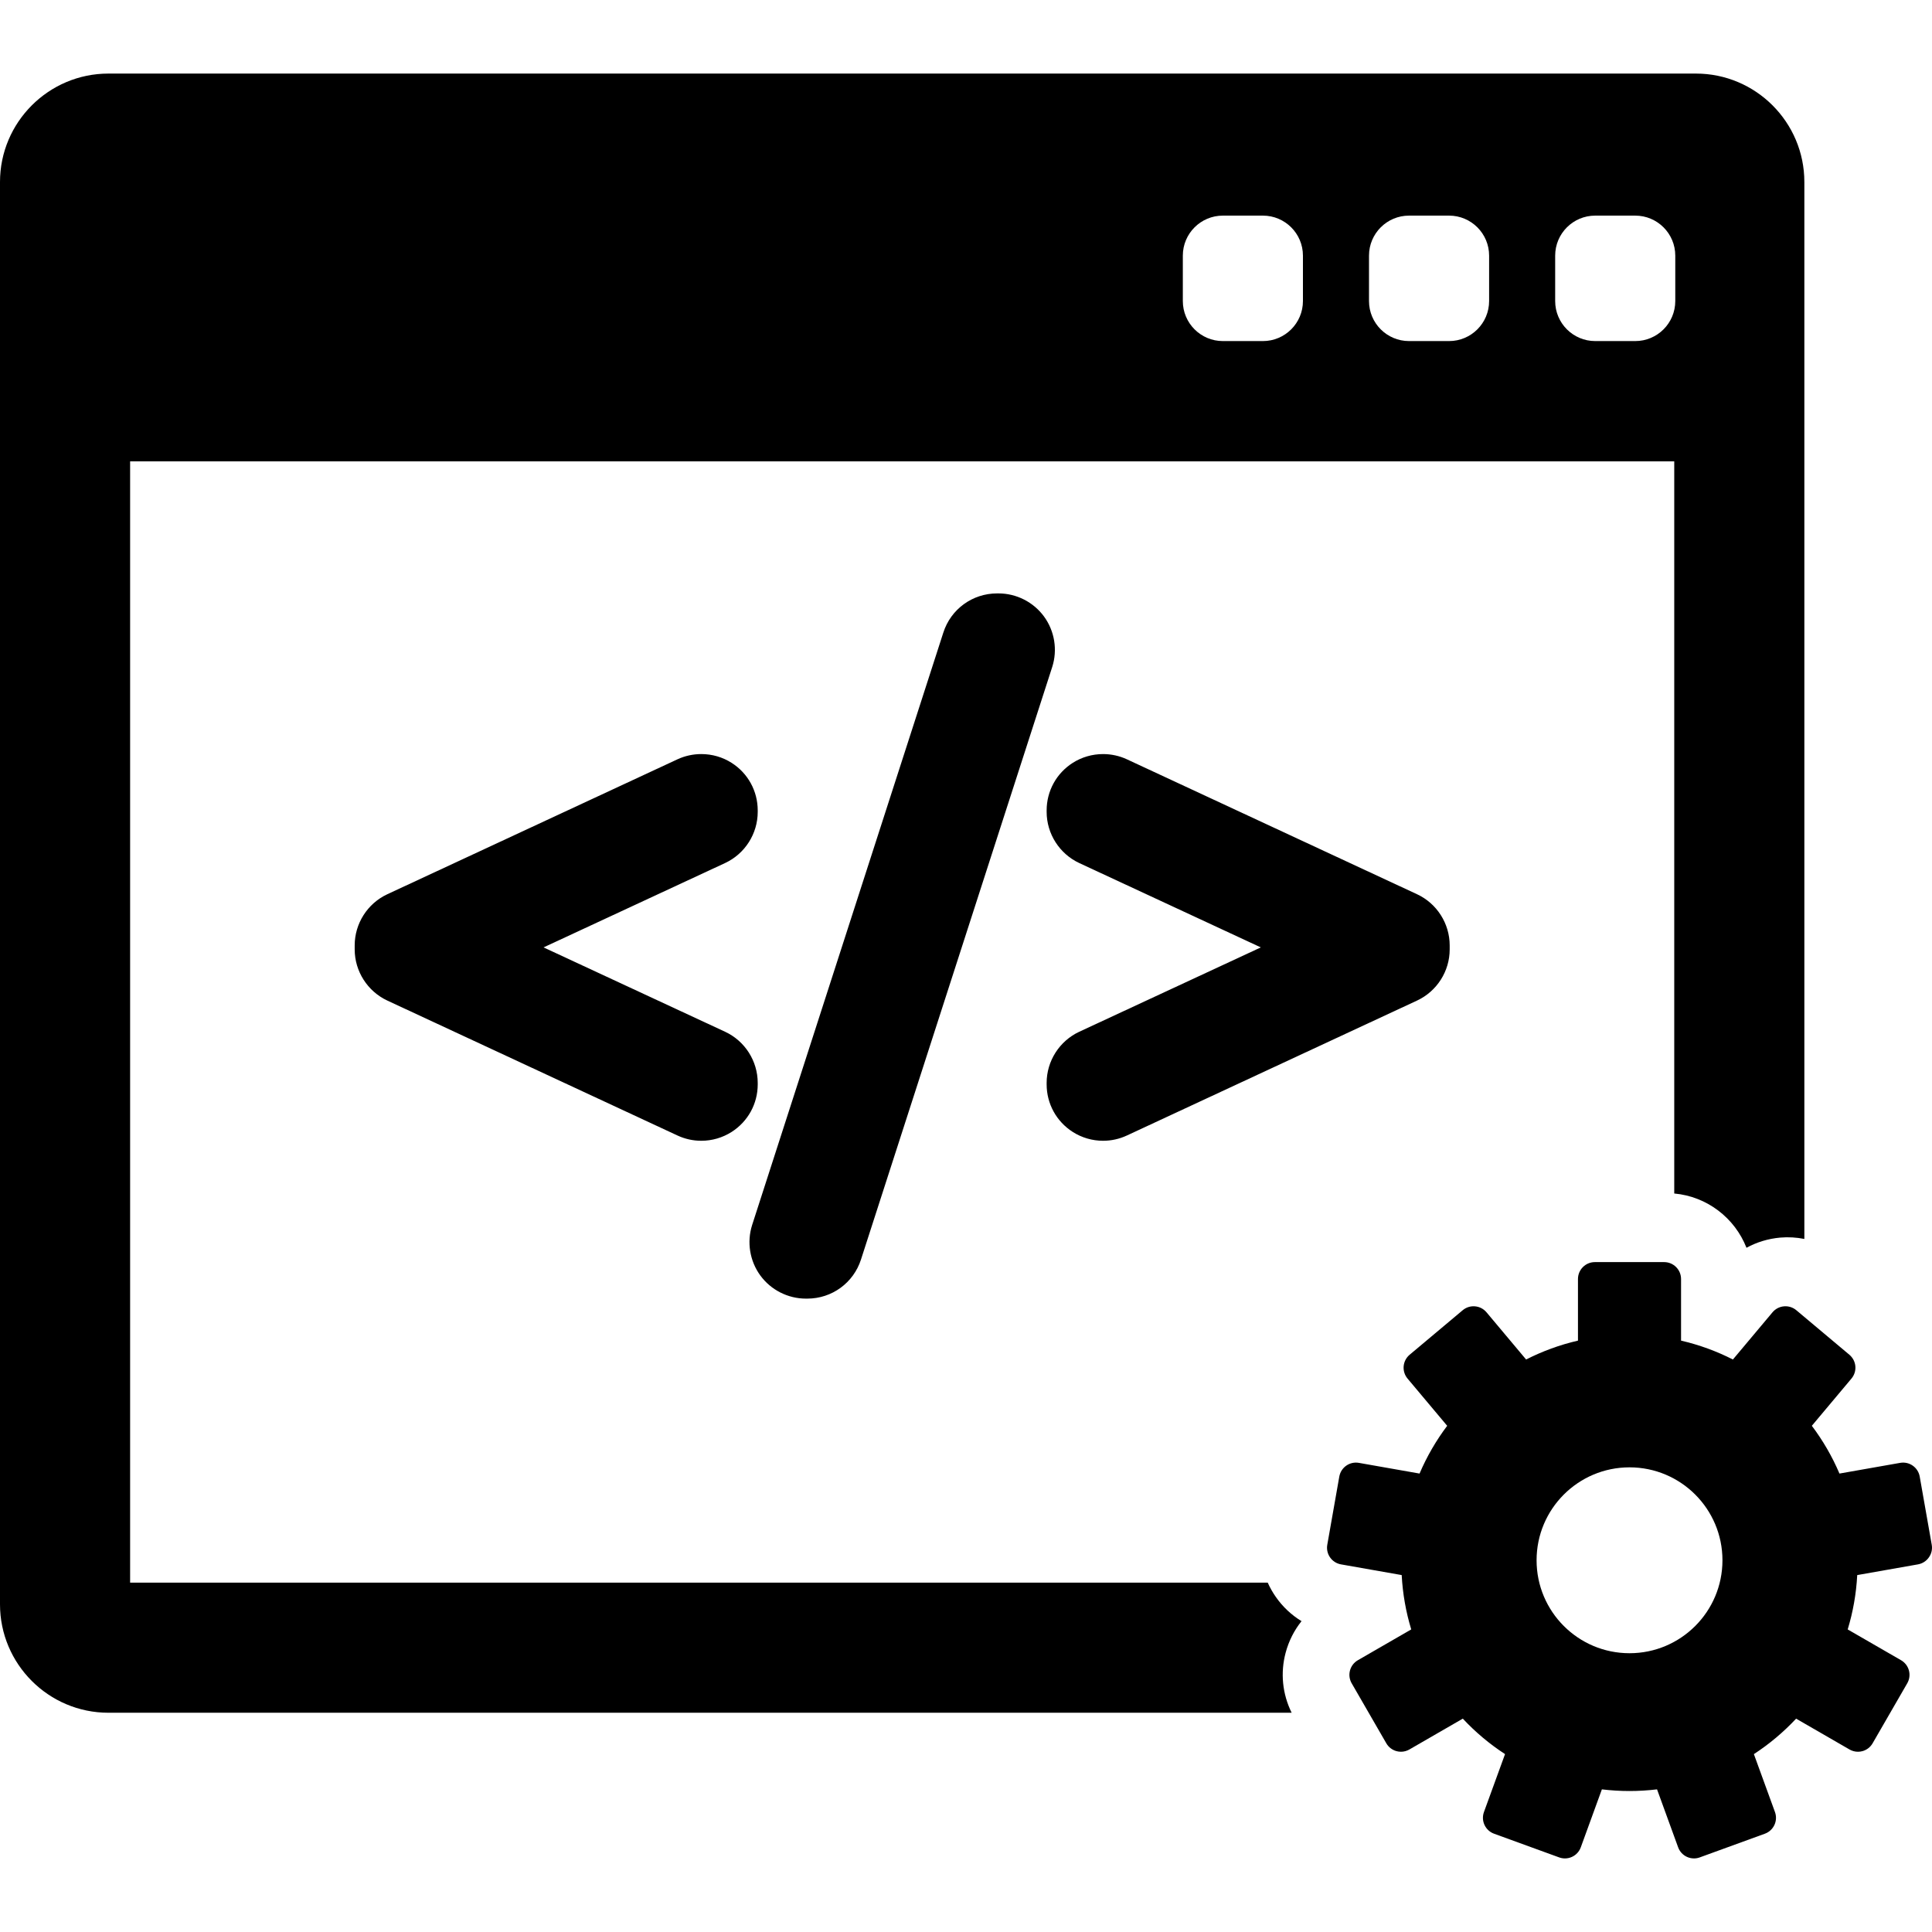
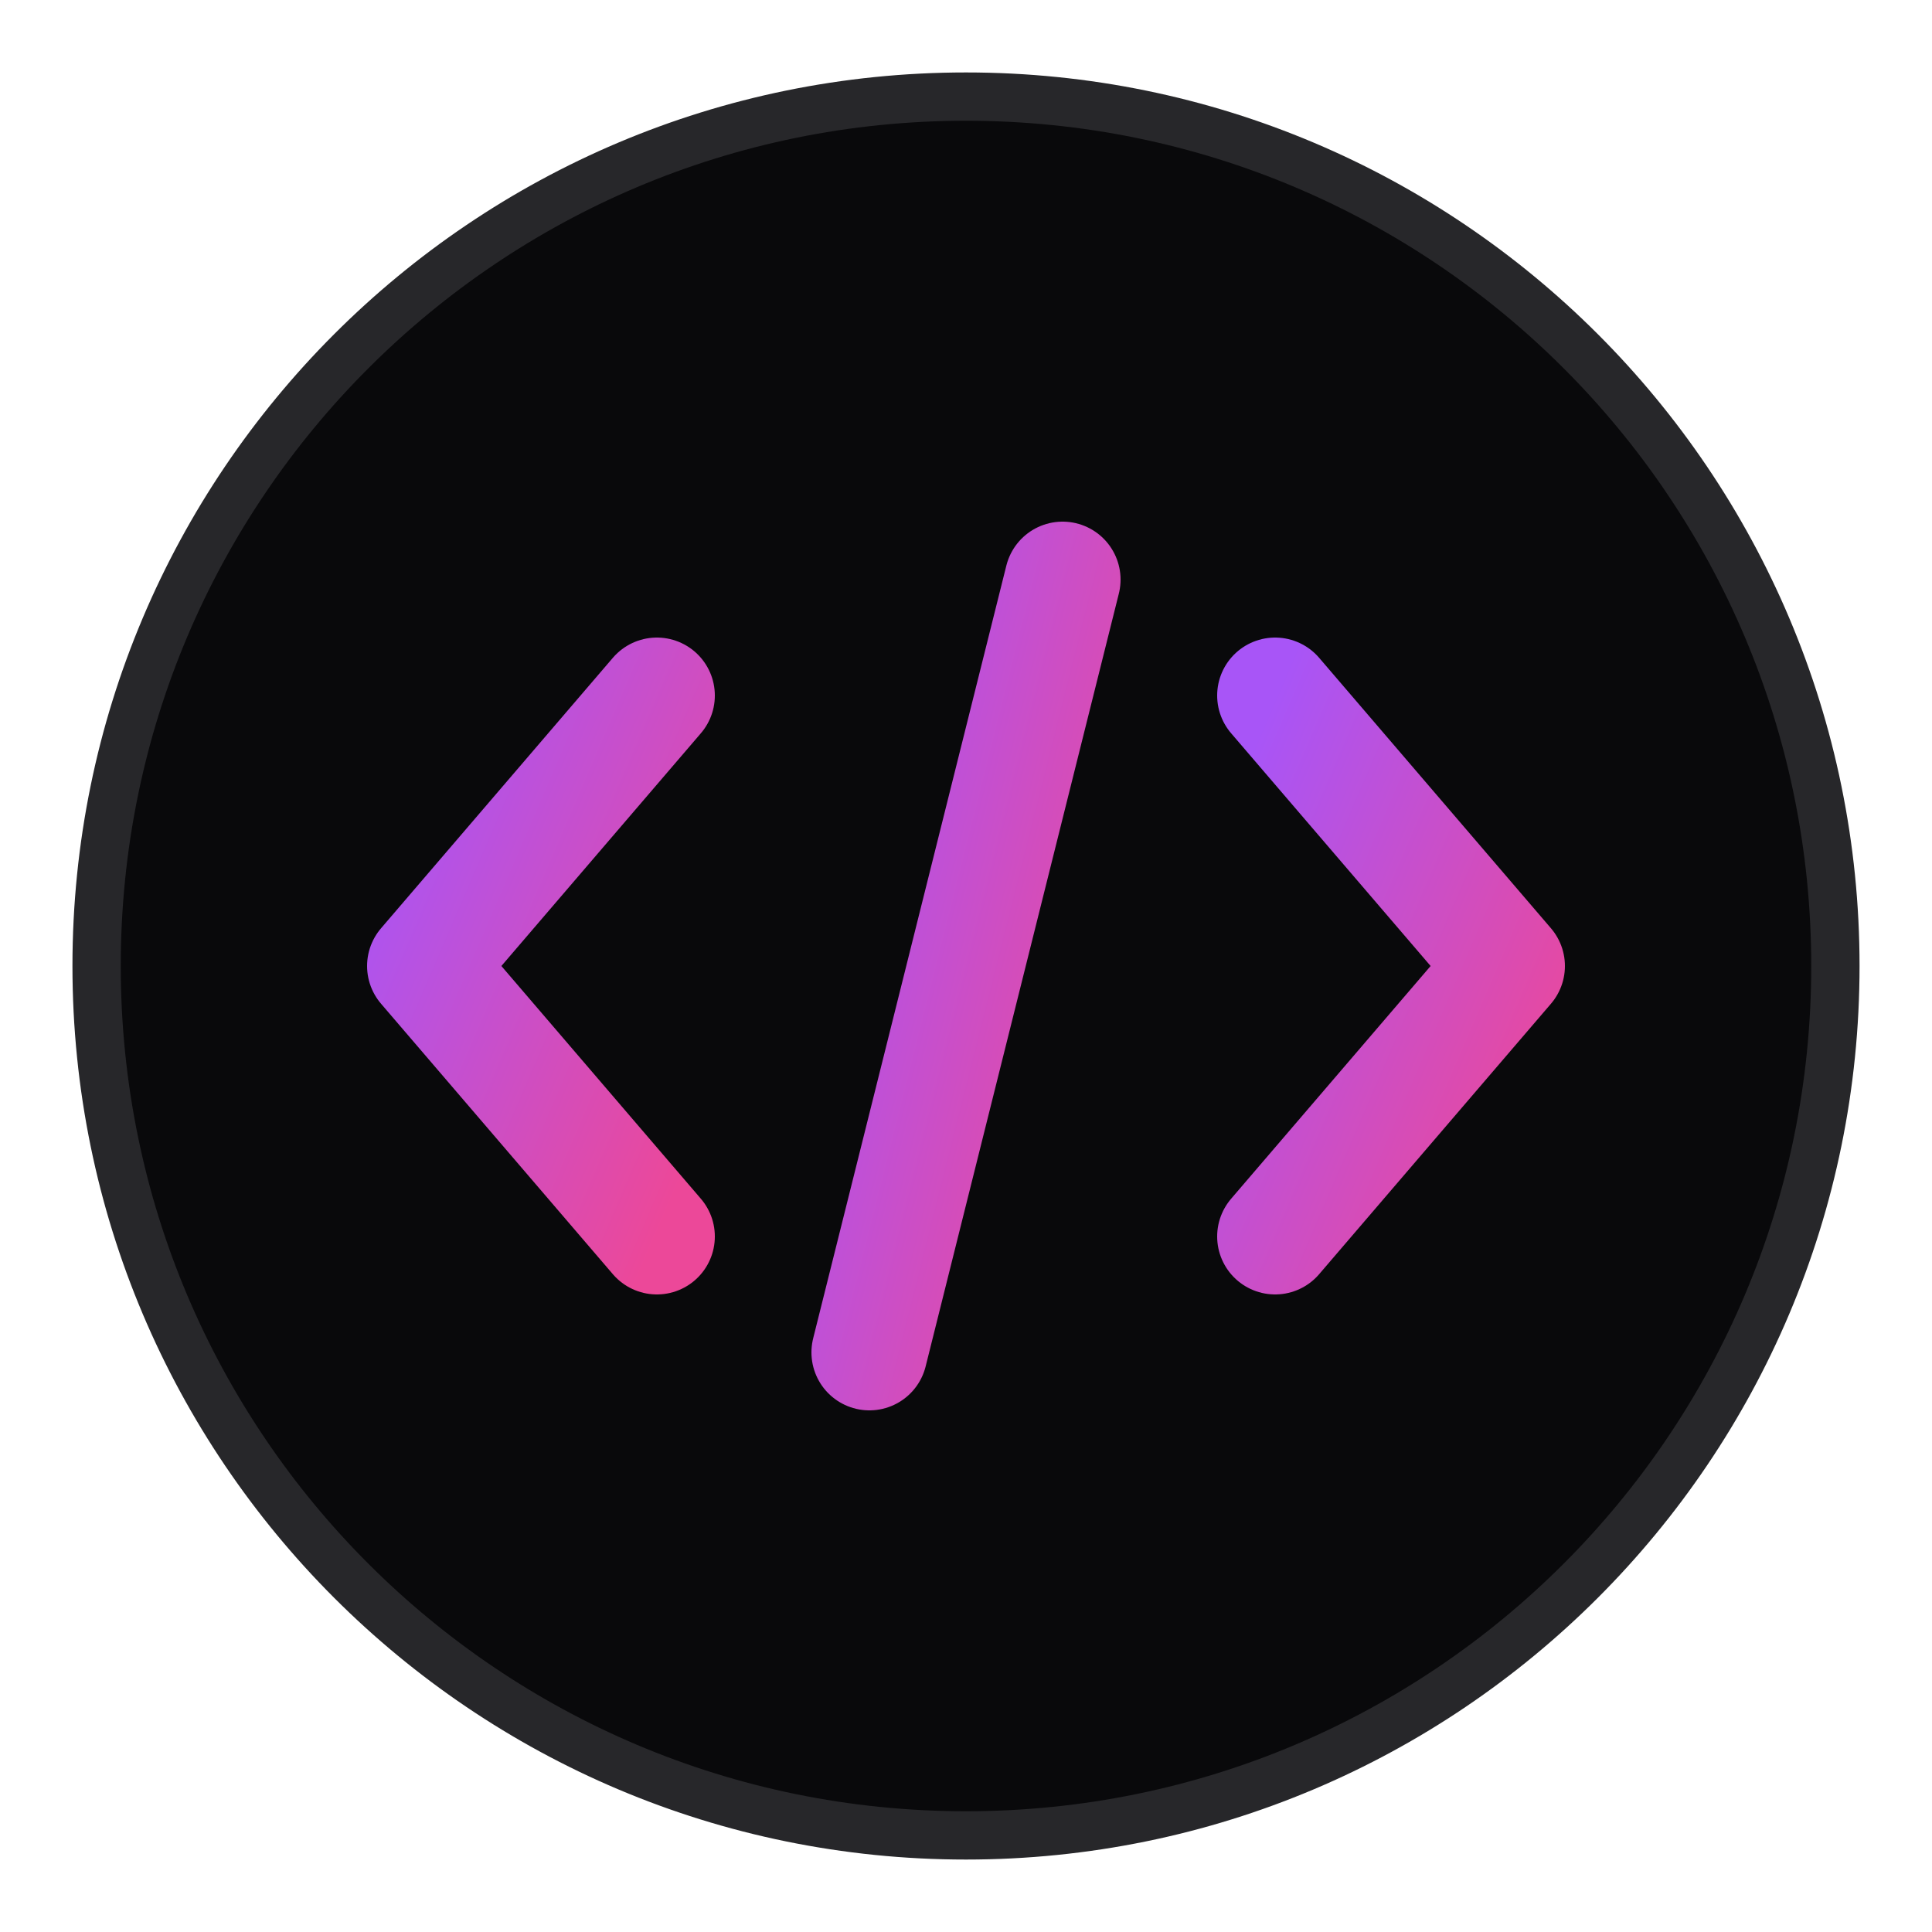
- <svg xmlns="http://www.w3.org/2000/svg" fill="#000000" version="1.1" id="Capa_1" width="800px" height="800px" viewBox="0 0 419.931 419.931" xml:space="preserve">
-   <g>
-     <g>
-       <g>
-         <path d="M282.895,352.367c-2.176-1.324-4.072-3.099-5.579-5.25c-0.696-0.992-1.284-2.041-1.771-3.125H28.282V100.276h335.624     v159.138c7.165,0.647,13.177,5.353,15.701,11.797c2.235-1.225,4.726-1.982,7.344-2.213c1.771-0.154,3.53-0.044,5.236,0.293     V39.561c0-12.996-10.571-23.569-23.566-23.569H23.568C10.573,15.992,0,26.565,0,39.561v309.146     c0,12.996,10.573,23.568,23.568,23.568h257.179c-2.007-4.064-2.483-8.652-1.302-13.066     C280.126,356.67,281.304,354.354,282.895,352.367z M338.025,55.569c0-4.806,3.896-8.703,8.702-8.703h8.702     c4.807,0,8.702,3.896,8.702,8.703v9.863c0,4.806-3.896,8.702-8.702,8.702h-8.702c-4.807,0-8.702-3.896-8.702-8.702V55.569z      M297.56,55.569c0-4.806,3.896-8.703,8.702-8.703h8.703c4.807,0,8.702,3.896,8.702,8.703v9.863c0,4.806-3.896,8.702-8.702,8.702     h-8.703c-4.806,0-8.702-3.896-8.702-8.702V55.569z M257.094,55.569c0-4.806,3.897-8.703,8.702-8.703h8.702     c4.807,0,8.703,3.896,8.703,8.703v9.863c0,4.806-3.896,8.702-8.703,8.702h-8.702c-4.805,0-8.702-3.896-8.702-8.702V55.569z" />
-         <path d="M419.875,335.77l-2.615-14.83c-0.353-1.997-2.256-3.331-4.255-2.979l-13.188,2.324c-1.583-3.715-3.605-7.195-6.005-10.38     l8.614-10.268c0.626-0.744,0.931-1.709,0.847-2.68c-0.086-0.971-0.554-1.867-1.3-2.494l-11.534-9.68     c-0.746-0.626-1.713-0.93-2.683-0.845c-0.971,0.085-1.867,0.552-2.493,1.298l-8.606,10.26c-3.533-1.8-7.312-3.188-11.271-4.104     v-13.392c0-2.028-1.645-3.674-3.673-3.674h-15.06c-2.027,0-3.673,1.646-3.673,3.674v13.392     c-3.961,0.915-7.736,2.304-11.271,4.104l-8.608-10.259c-1.304-1.554-3.62-1.756-5.175-0.453l-11.535,9.679     c-0.746,0.627-1.213,1.523-1.299,2.494c-0.084,0.971,0.22,1.937,0.846,2.683l8.615,10.266c-2.396,3.184-4.422,6.666-6.005,10.38     l-13.188-2.325c-1.994-0.351-3.901,0.982-4.255,2.979l-2.614,14.83c-0.169,0.959,0.05,1.945,0.607,2.744     c0.561,0.799,1.41,1.342,2.37,1.511l13.198,2.326c0.215,4.089,0.927,8.045,2.073,11.812l-11.6,6.695     c-0.844,0.485-1.459,1.289-1.712,2.229c-0.252,0.941-0.119,1.943,0.367,2.787l7.529,13.041c0.485,0.844,1.289,1.459,2.229,1.711     c0.313,0.084,0.632,0.125,0.951,0.125c0.639,0,1.272-0.166,1.836-0.492l11.609-6.703c2.73,2.925,5.812,5.517,9.18,7.709     l-4.584,12.593c-0.332,0.916-0.289,1.926,0.123,2.809s1.157,1.566,2.072,1.898l14.148,5.149c0.406,0.148,0.832,0.224,1.257,0.224     c0.53,0,1.063-0.115,1.554-0.345c0.883-0.411,1.564-1.157,1.897-2.073l4.583-12.593c1.965,0.238,3.965,0.361,5.994,0.361     s4.029-0.125,5.994-0.361l4.584,12.593c0.332,0.916,1.016,1.662,1.897,2.073c0.49,0.229,1.021,0.345,1.554,0.345     c0.424,0,0.85-0.074,1.256-0.224l14.15-5.149c0.913-0.332,1.659-1.017,2.07-1.898c0.412-0.883,0.456-1.893,0.123-2.809     l-4.584-12.591c3.365-2.192,6.447-4.786,9.18-7.709l11.609,6.703c0.563,0.324,1.197,0.492,1.836,0.492     c0.318,0,0.64-0.043,0.951-0.125c0.941-0.252,1.743-0.869,2.229-1.711l7.529-13.043c0.486-0.842,0.619-1.846,0.367-2.787     c-0.253-0.938-0.868-1.742-1.712-2.229l-11.598-6.693c1.146-3.768,1.856-7.724,2.071-11.812l13.198-2.327     c0.96-0.169,1.812-0.712,2.37-1.511C419.825,337.715,420.044,336.729,419.875,335.77z M354.184,359.336     c-11.155,0-20.2-9.045-20.2-20.201s9.046-20.2,20.2-20.2c11.156,0,20.201,9.044,20.201,20.2S365.34,359.336,354.184,359.336z" />
-         <g>
-           <path d="M164.695,235.373c0-4.752-2.785-9.117-7.096-11.119l-39.455-18.332l39.456-18.334c4.31-2.004,7.095-6.368,7.095-11.118      v-0.319c0-4.21-2.119-8.075-5.665-10.334c-1.962-1.253-4.247-1.916-6.606-1.916c-1.778,0-3.563,0.391-5.16,1.133l-63.078,29.333      c-4.309,2.004-7.092,6.368-7.092,11.117v0.877c0,4.743,2.782,9.104,7.093,11.118l63.084,29.336      c1.631,0.755,3.368,1.138,5.162,1.138c2.338,0,4.616-0.664,6.597-1.924c3.548-2.268,5.666-6.13,5.666-10.335L164.695,235.373      L164.695,235.373z" />
-           <path d="M226.932,134.012c-2.301-3.15-6.002-5.03-9.901-5.03h-0.314c-5.354,0-10.048,3.425-11.679,8.516L163.478,266.27      c-1.183,3.718-0.517,7.813,1.781,10.962c2.301,3.148,6.002,5.029,9.901,5.029h0.315c5.352,0,10.043-3.426,11.672-8.516      l41.555-128.762C229.896,141.268,229.234,137.167,226.932,134.012z" />
-           <path d="M308.001,194.366l-63.079-29.333c-1.592-0.74-3.374-1.131-5.152-1.131c-2.358,0-4.644,0.661-6.605,1.912      c-3.552,2.263-5.671,6.127-5.671,10.337v0.319c0,4.746,2.783,9.111,7.097,11.123l39.454,18.33l-39.455,18.331      c-4.311,2.002-7.096,6.367-7.096,11.119v0.321c0,4.205,2.119,8.066,5.669,10.336c1.974,1.258,4.254,1.923,6.595,1.923      c1.792,0,3.527-0.383,5.169-1.141l63.082-29.336c4.307-2.009,7.088-6.371,7.088-11.114v-0.877      C315.094,200.735,312.311,196.371,308.001,194.366z" />
-         </g>
-       </g>
-     </g>
-   </g>
+ <svg xmlns="http://www.w3.org/2000/svg" viewBox="0 0 100 100" width="100%" height="100%">
+   <defs>
+     <linearGradient id="glow-grad" x1="0%" y1="0%" x2="100%" y2="100%">
+       <stop offset="0%" stop-color="#a855f7" />
+       <stop offset="100%" stop-color="#ec4899" />
+     </linearGradient>
+   </defs>
+   <circle cx="50" cy="50" r="45" fill="#09090b" stroke="#27272a" stroke-width="2.5" />
+   <path d="M 34,36 L 22,50 L 34,64" stroke="url(#glow-grad)" stroke-width="6" stroke-linecap="round" stroke-linejoin="round" fill="none" />
+   <path d="M 66,36 L 78,50 L 66,64" stroke="url(#glow-grad)" stroke-width="6" stroke-linecap="round" stroke-linejoin="round" fill="none" />
+   <path d="M 55,30 L 45,70" stroke="url(#glow-grad)" stroke-width="6" stroke-linecap="round" stroke-linejoin="round" fill="none" />
</svg>
